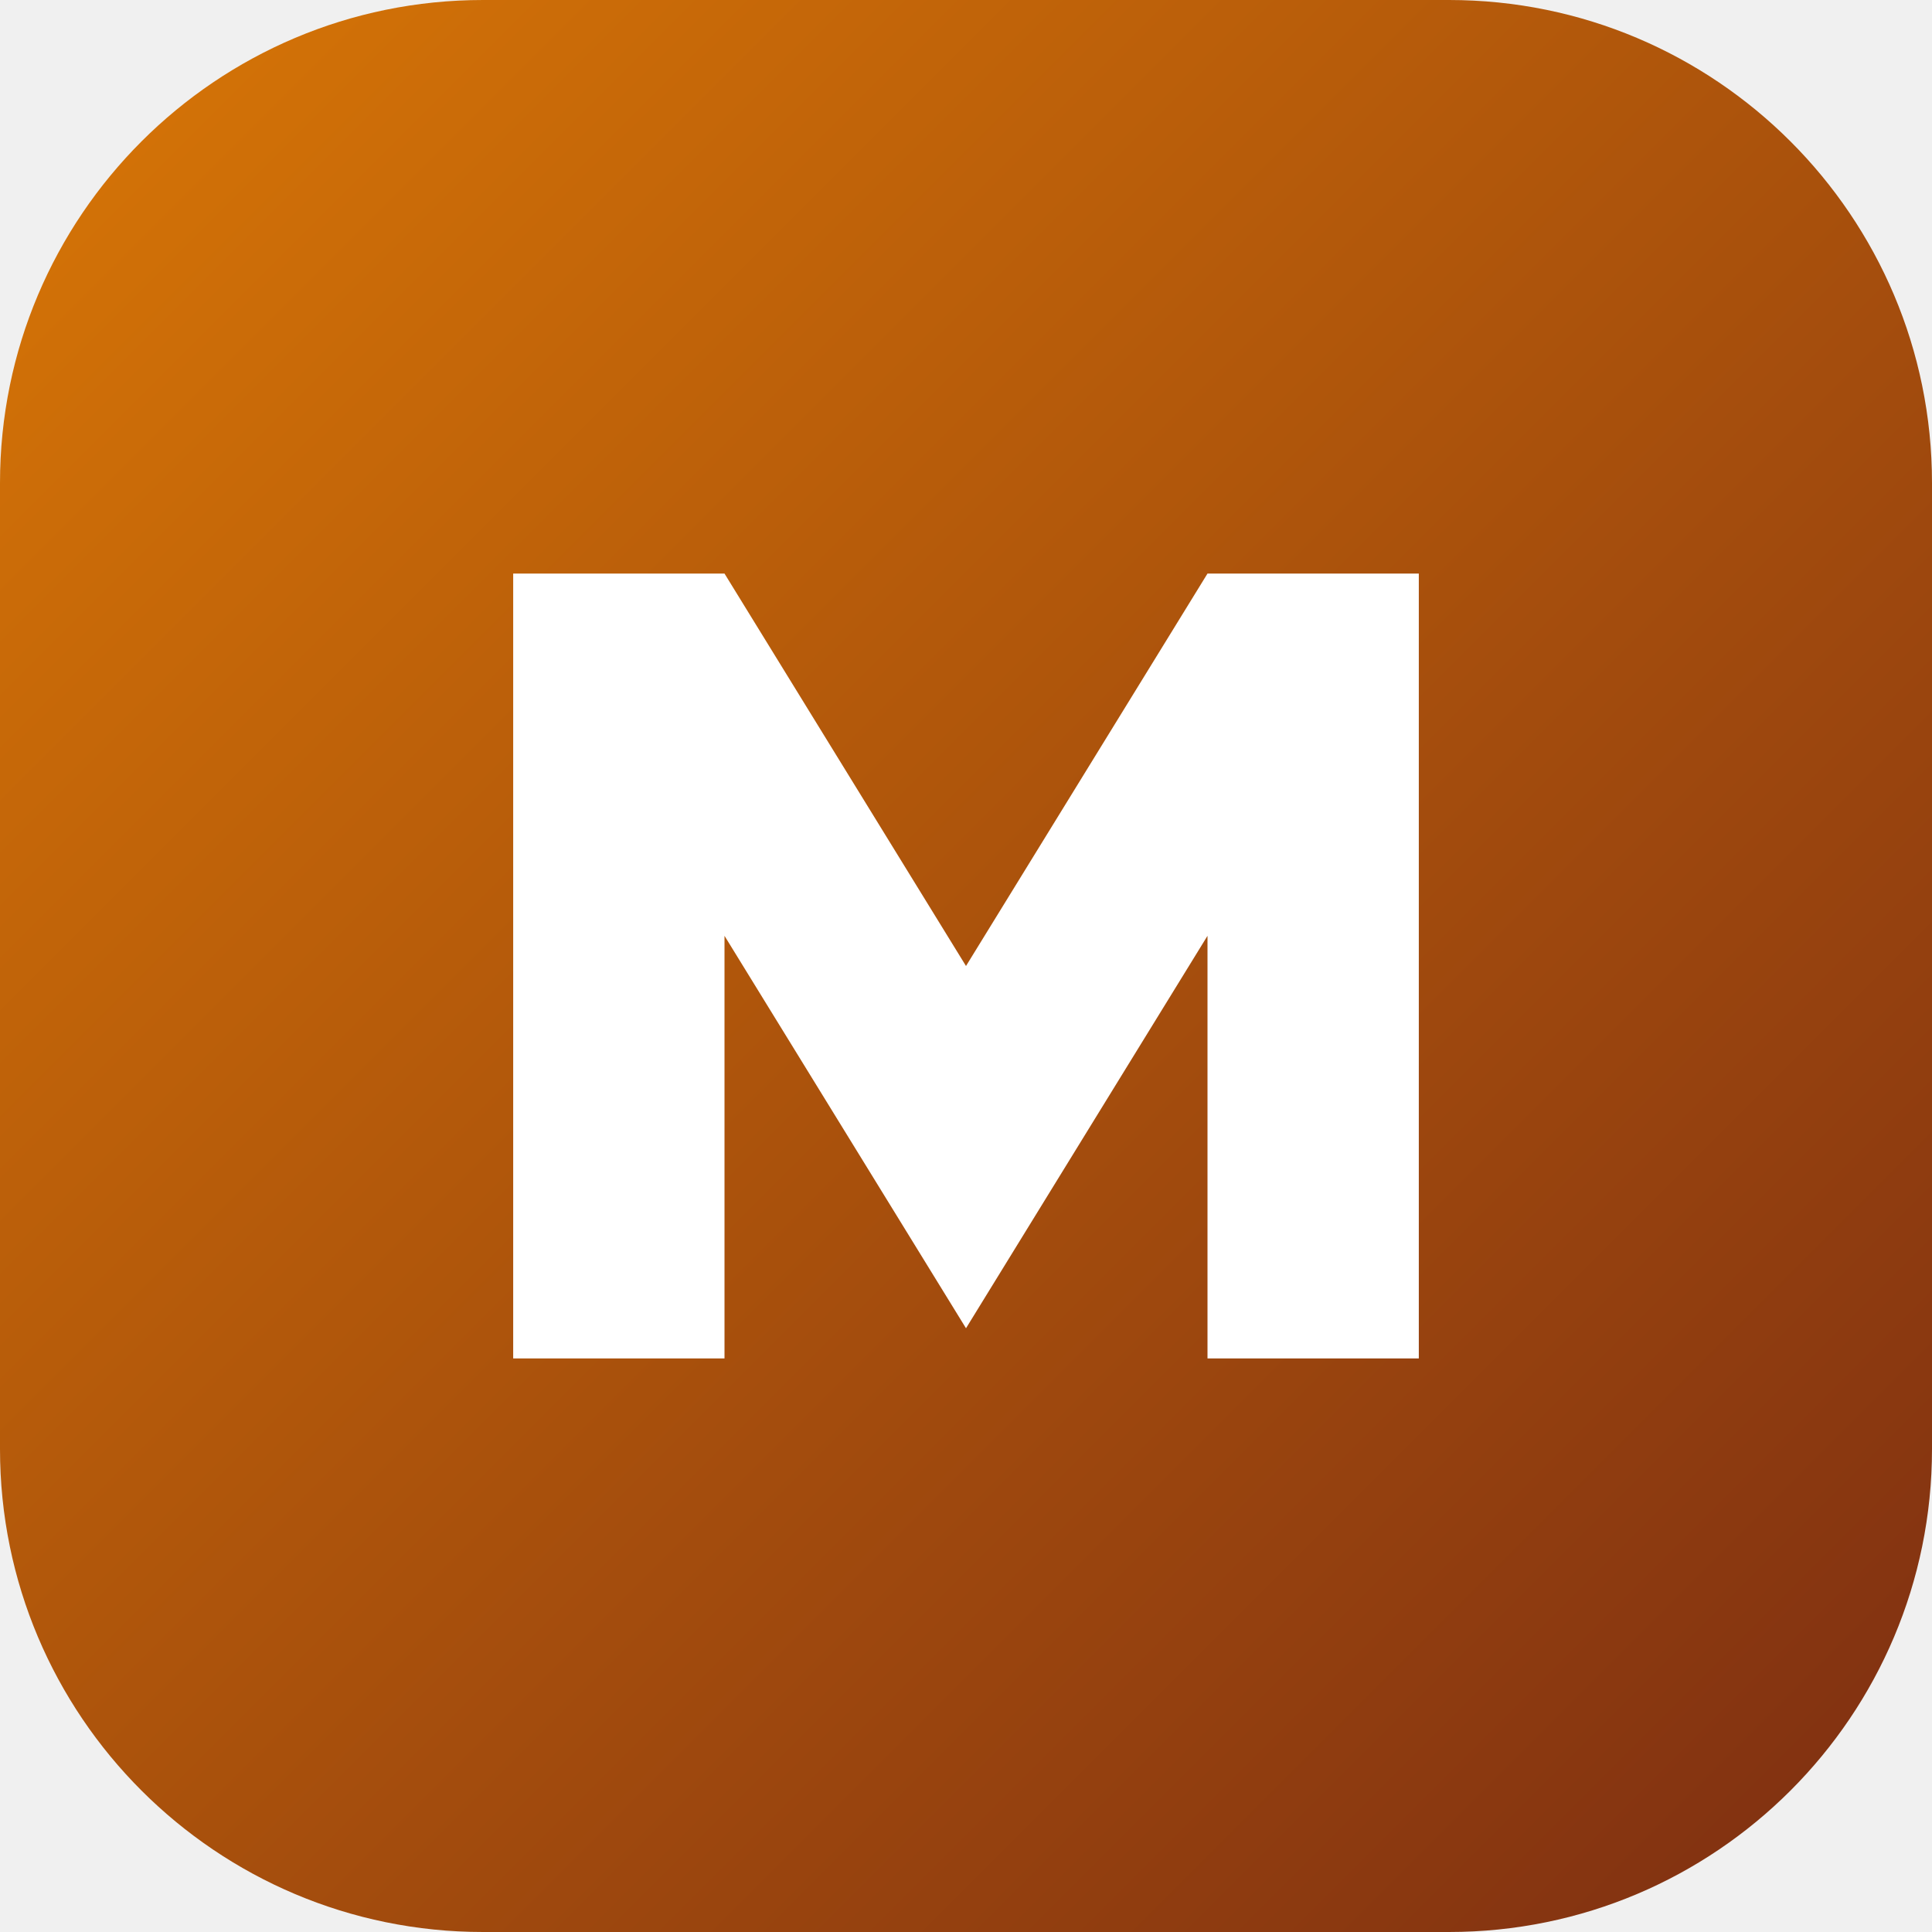
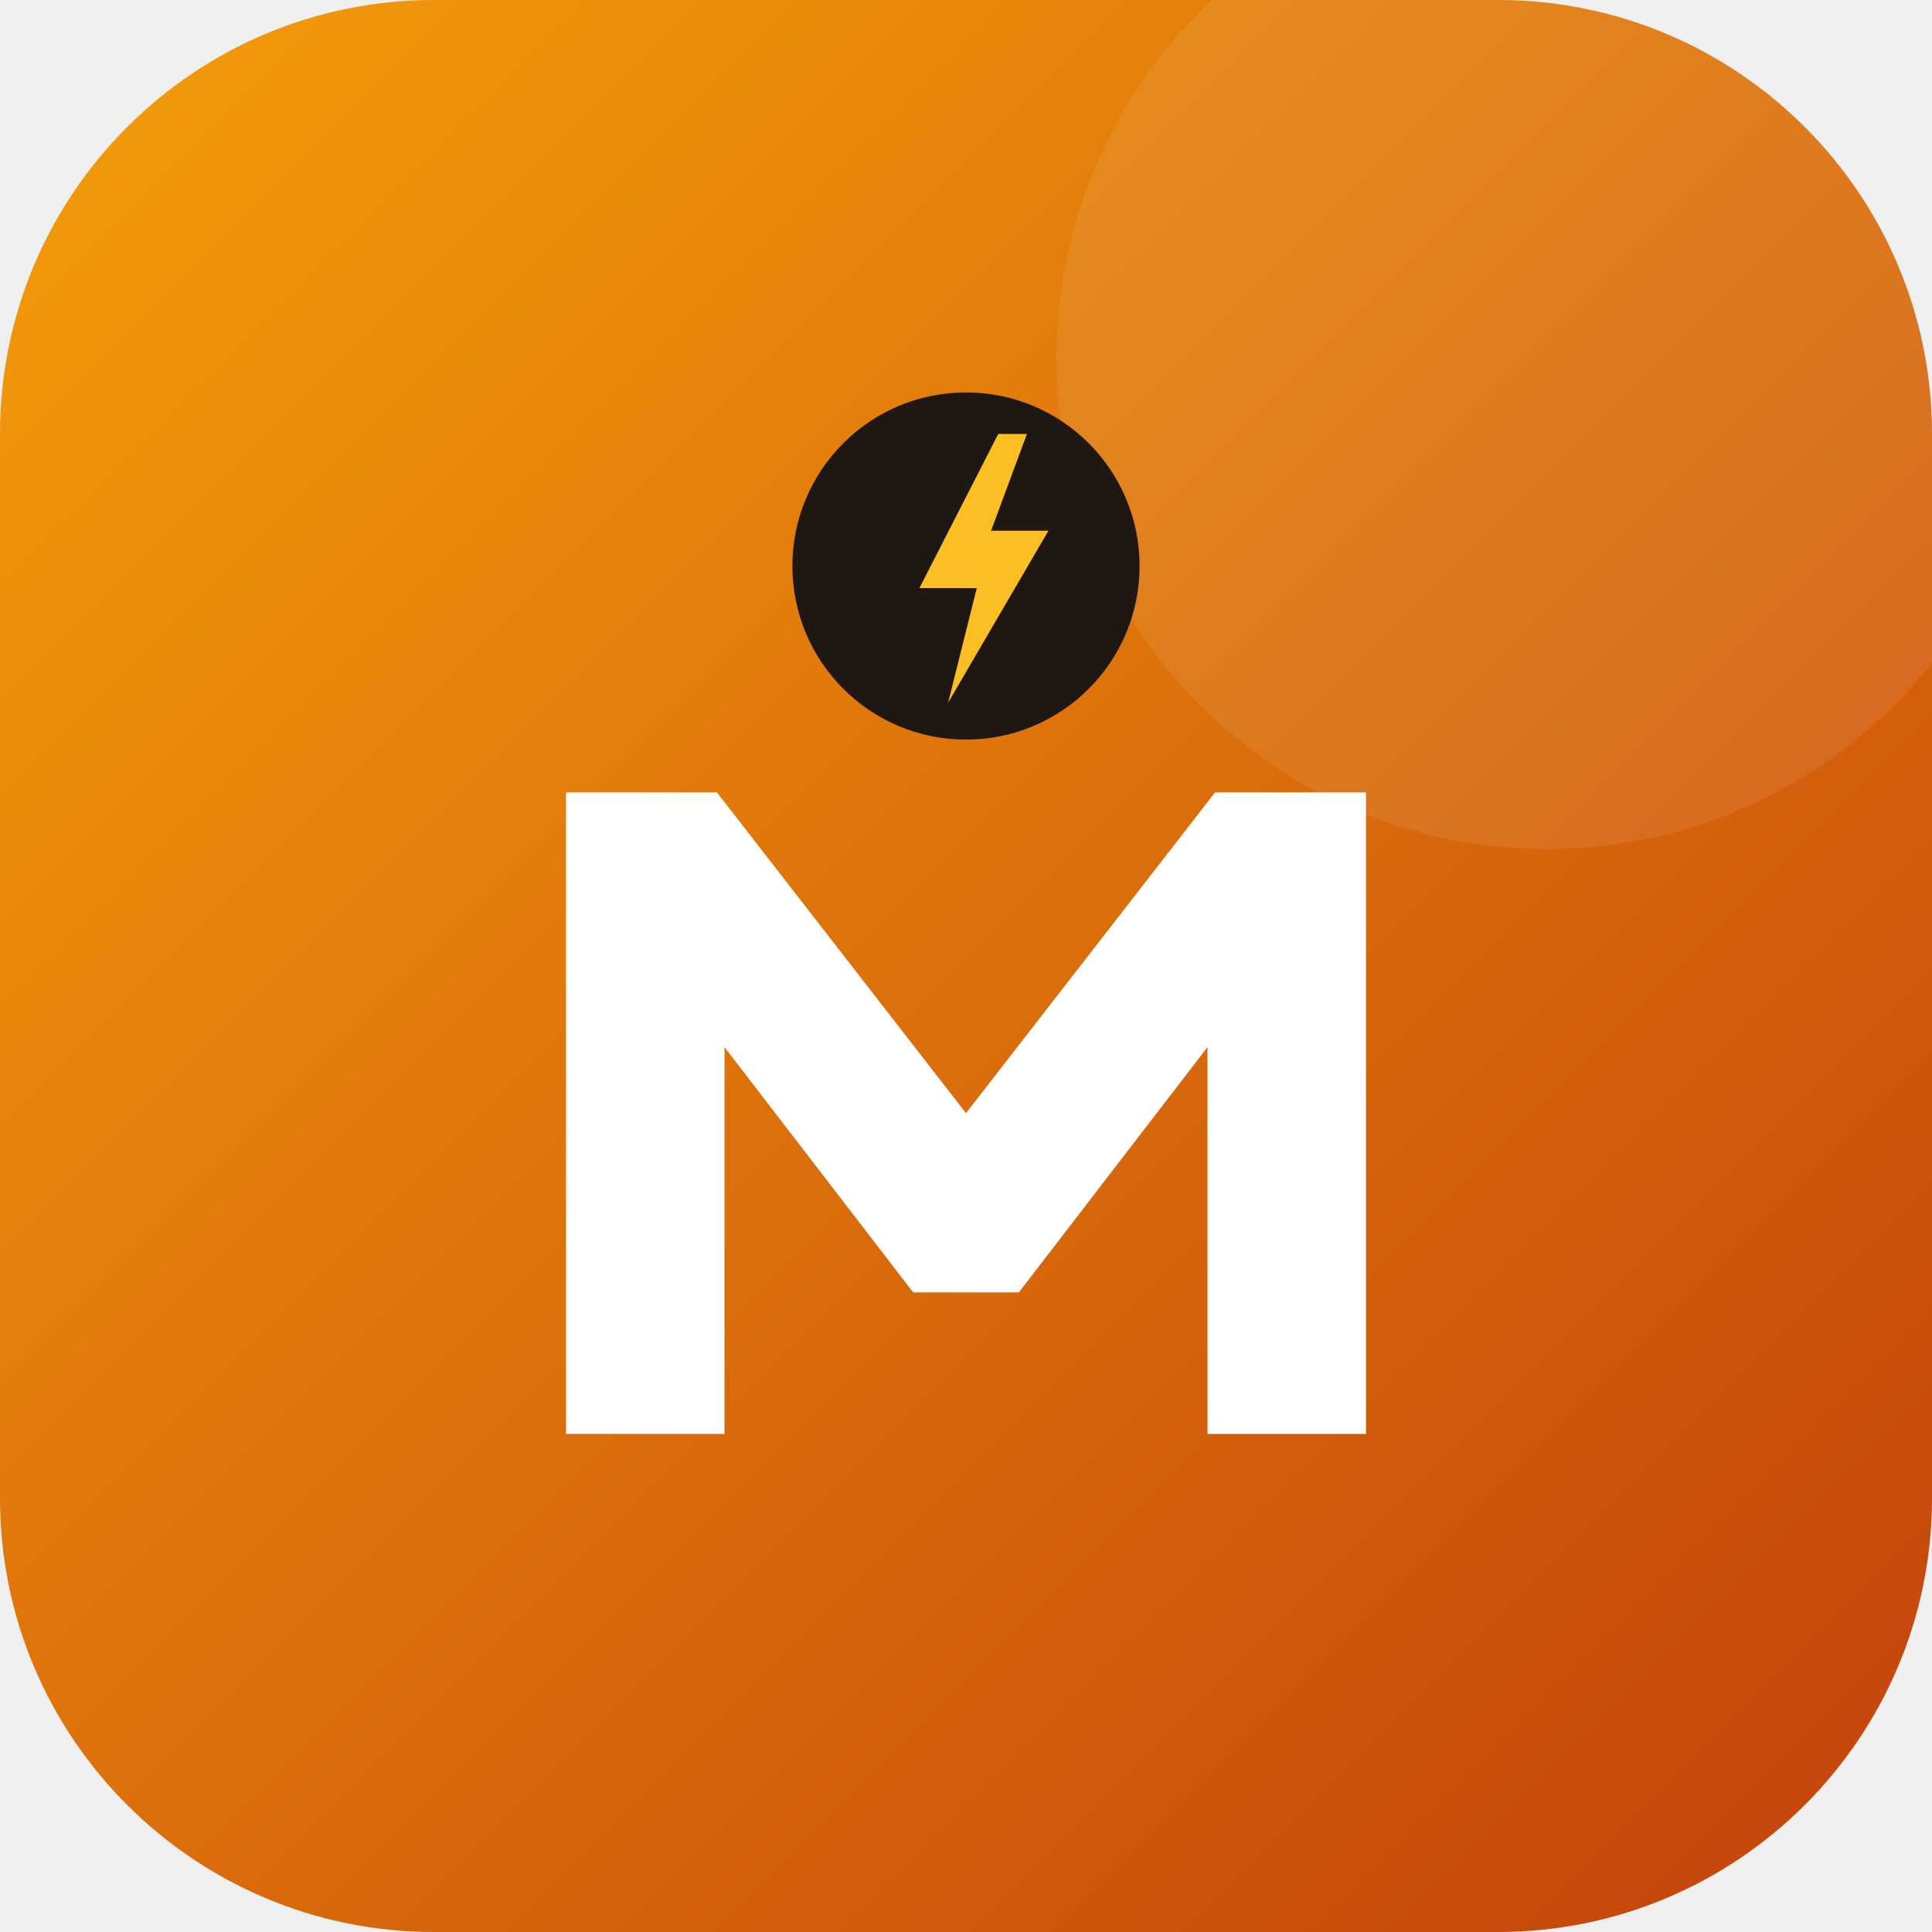
- <svg xmlns="http://www.w3.org/2000/svg" viewBox="0 0 64 64">
+ <svg xmlns="http://www.w3.org/2000/svg" width="64" height="64" viewBox="0 0 1024 1024">
  <defs>
-     <linearGradient id="g" x1="0" y1="0" x2="1" y2="1">
-       <stop stop-color="#d97706" />
-       <stop offset="1" stop-color="#7c2d12" />
-     </linearGradient>
+     <clipPath id="r">
+       <rect width="1024" height="1024" rx="230" />
+     </clipPath>
  </defs>
-   <rect width="64" height="64" rx="16" fill="url(#g)" />
-   <path d="M17 45V19h7l8 13 8-13h7v26h-7V31l-8 13-8-13v14z" fill="#fff" />
+   <g clip-path="url(#r)">
+     <defs>
+       <linearGradient id="bg" x1="0" y1="0" x2="1" y2="1">
+         <stop offset="0" stop-color="#f59e0b" />
+         <stop offset="1" stop-color="#c2410c" />
+       </linearGradient>
+     </defs>
+     <rect width="1024" height="1024" fill="url(#bg)" />
+     <circle cx="820" cy="190" r="260" fill="#fff" opacity="0.08" />
+     <path d="M300 760 L300 420 L380 420 L512 590 L644 420 L724 420 L724 760 L640 760 L640 555 L540 685 L484 685 L384 555 L384 760 Z" fill="#fff" />
+     <circle cx="512" cy="300" r="92" fill="#1f1712" />
+     <path transform="translate(474 230) scale(0.95)" d="M58 0 L14 86 L46 86 L30 150 L86 54 L54 54 L74 0 Z" fill="#fbbf24" />
+   </g>
</svg>
